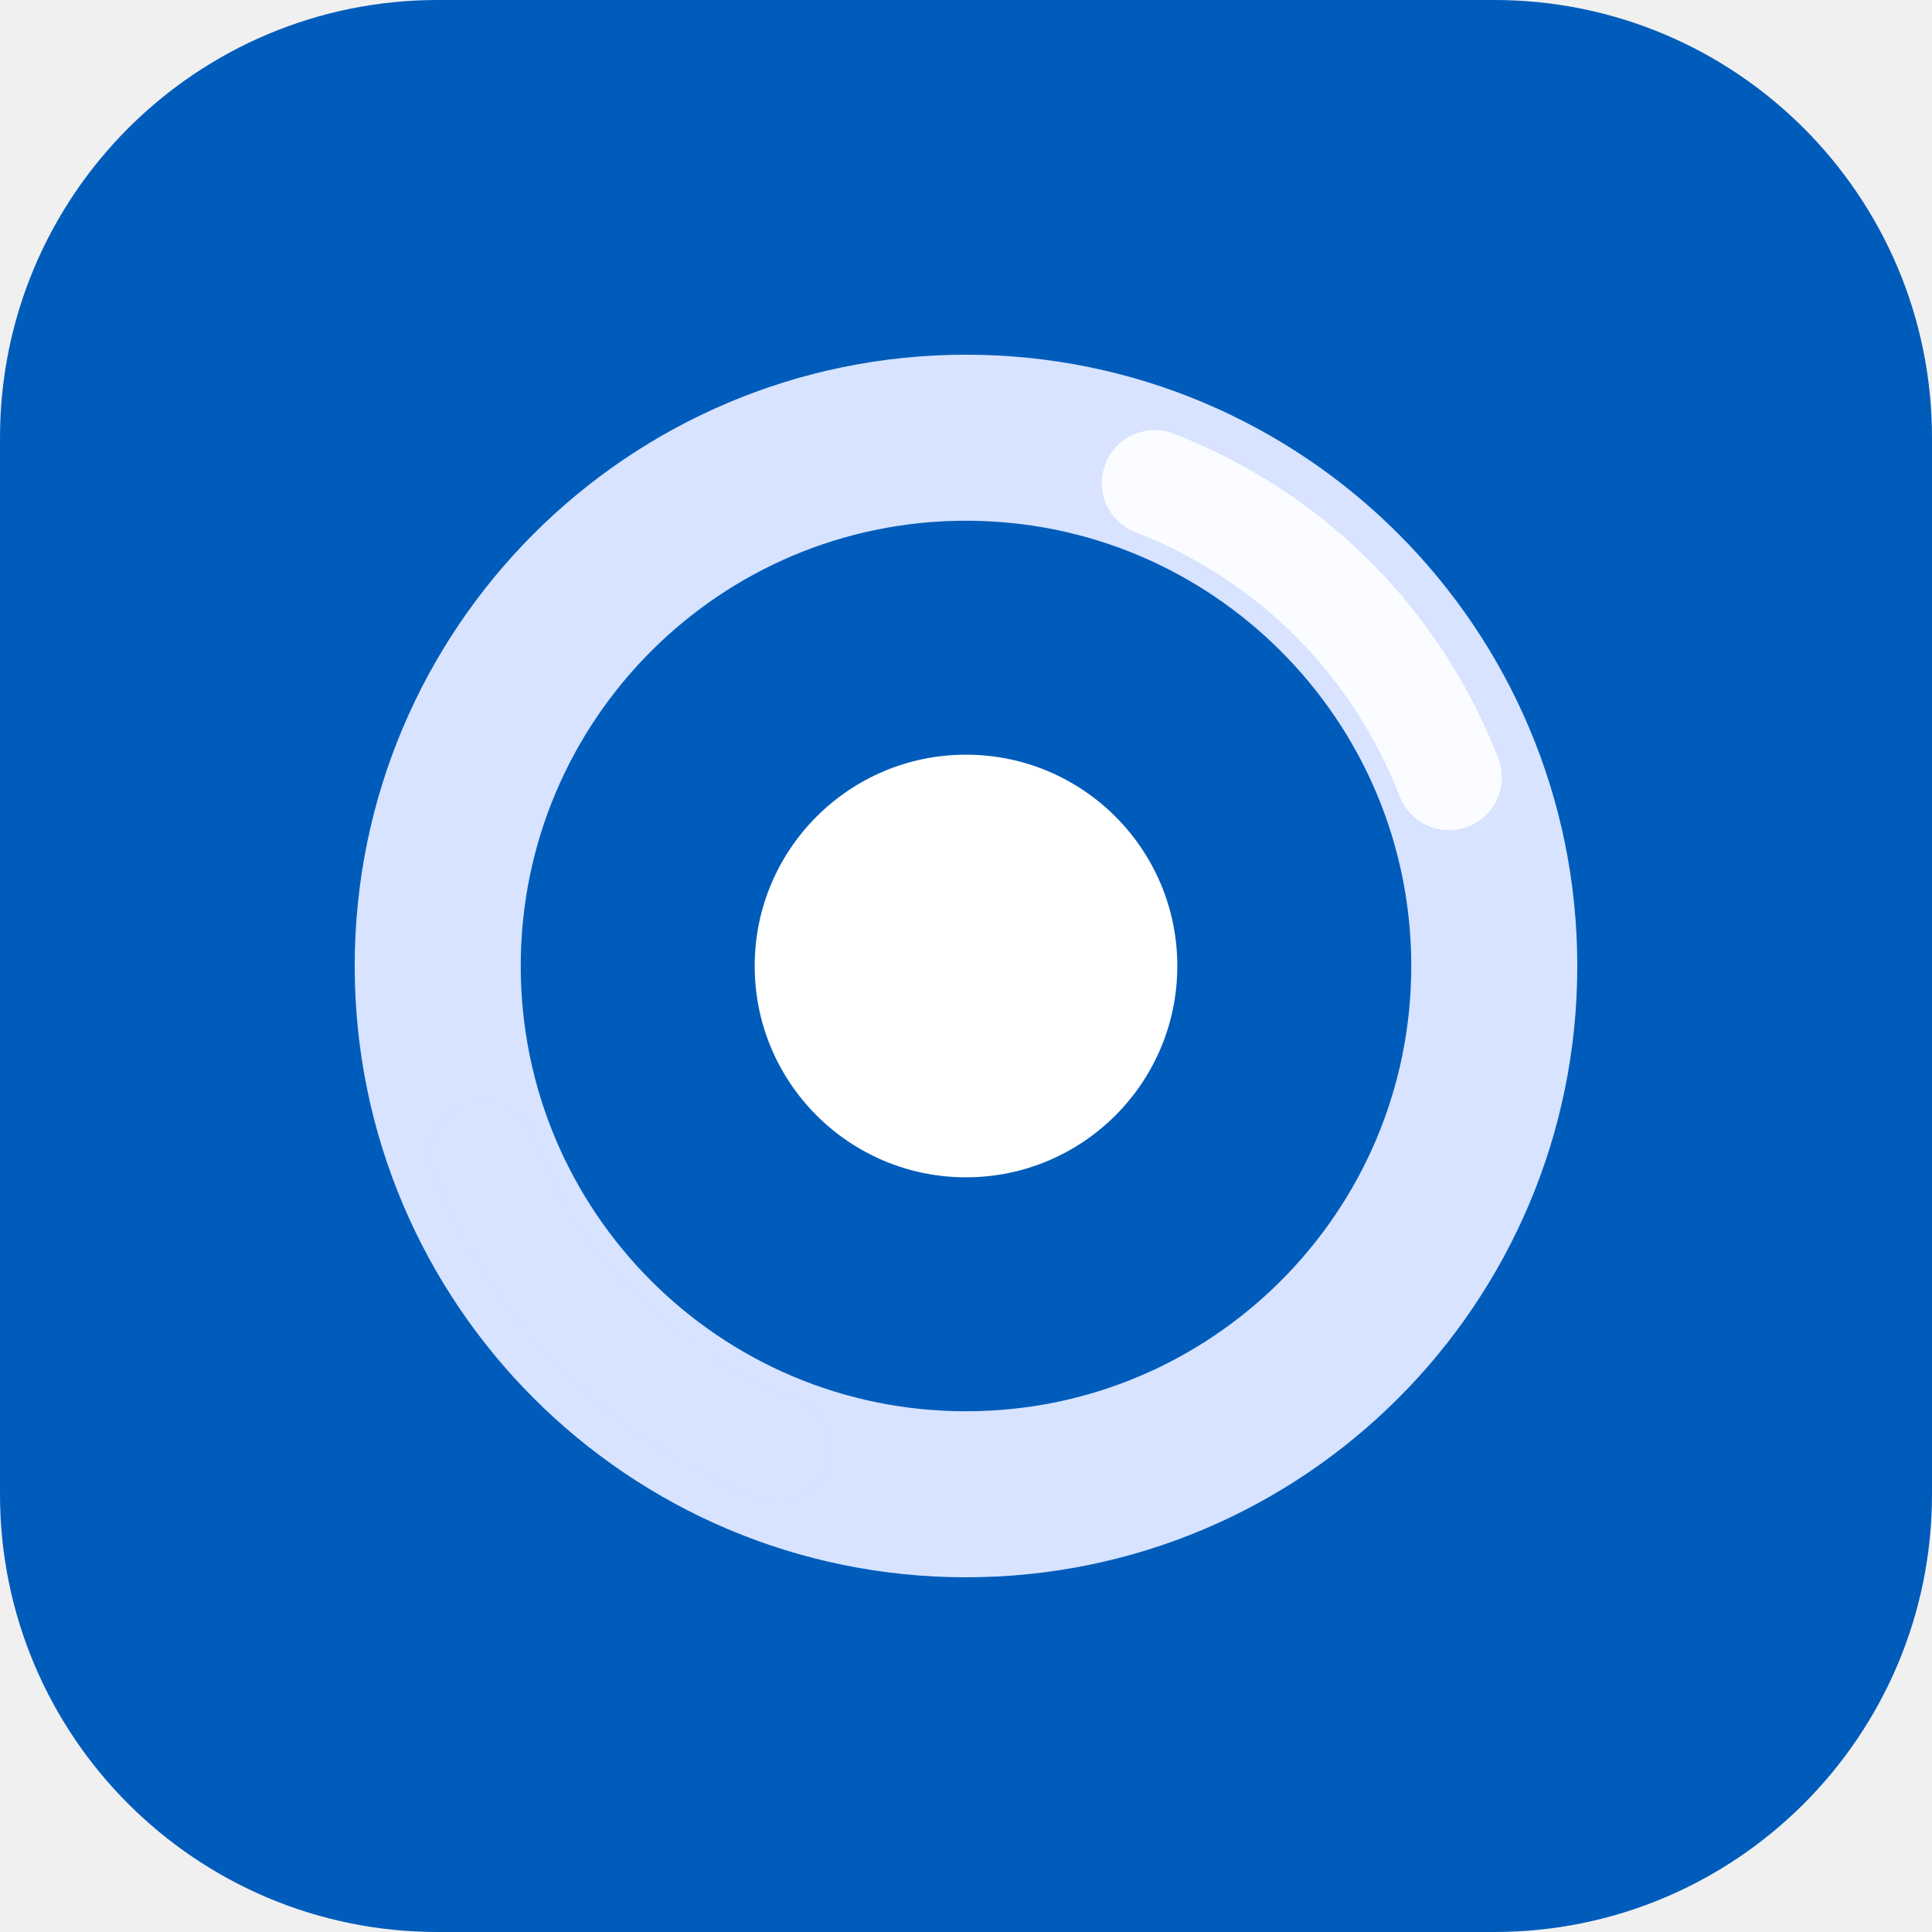
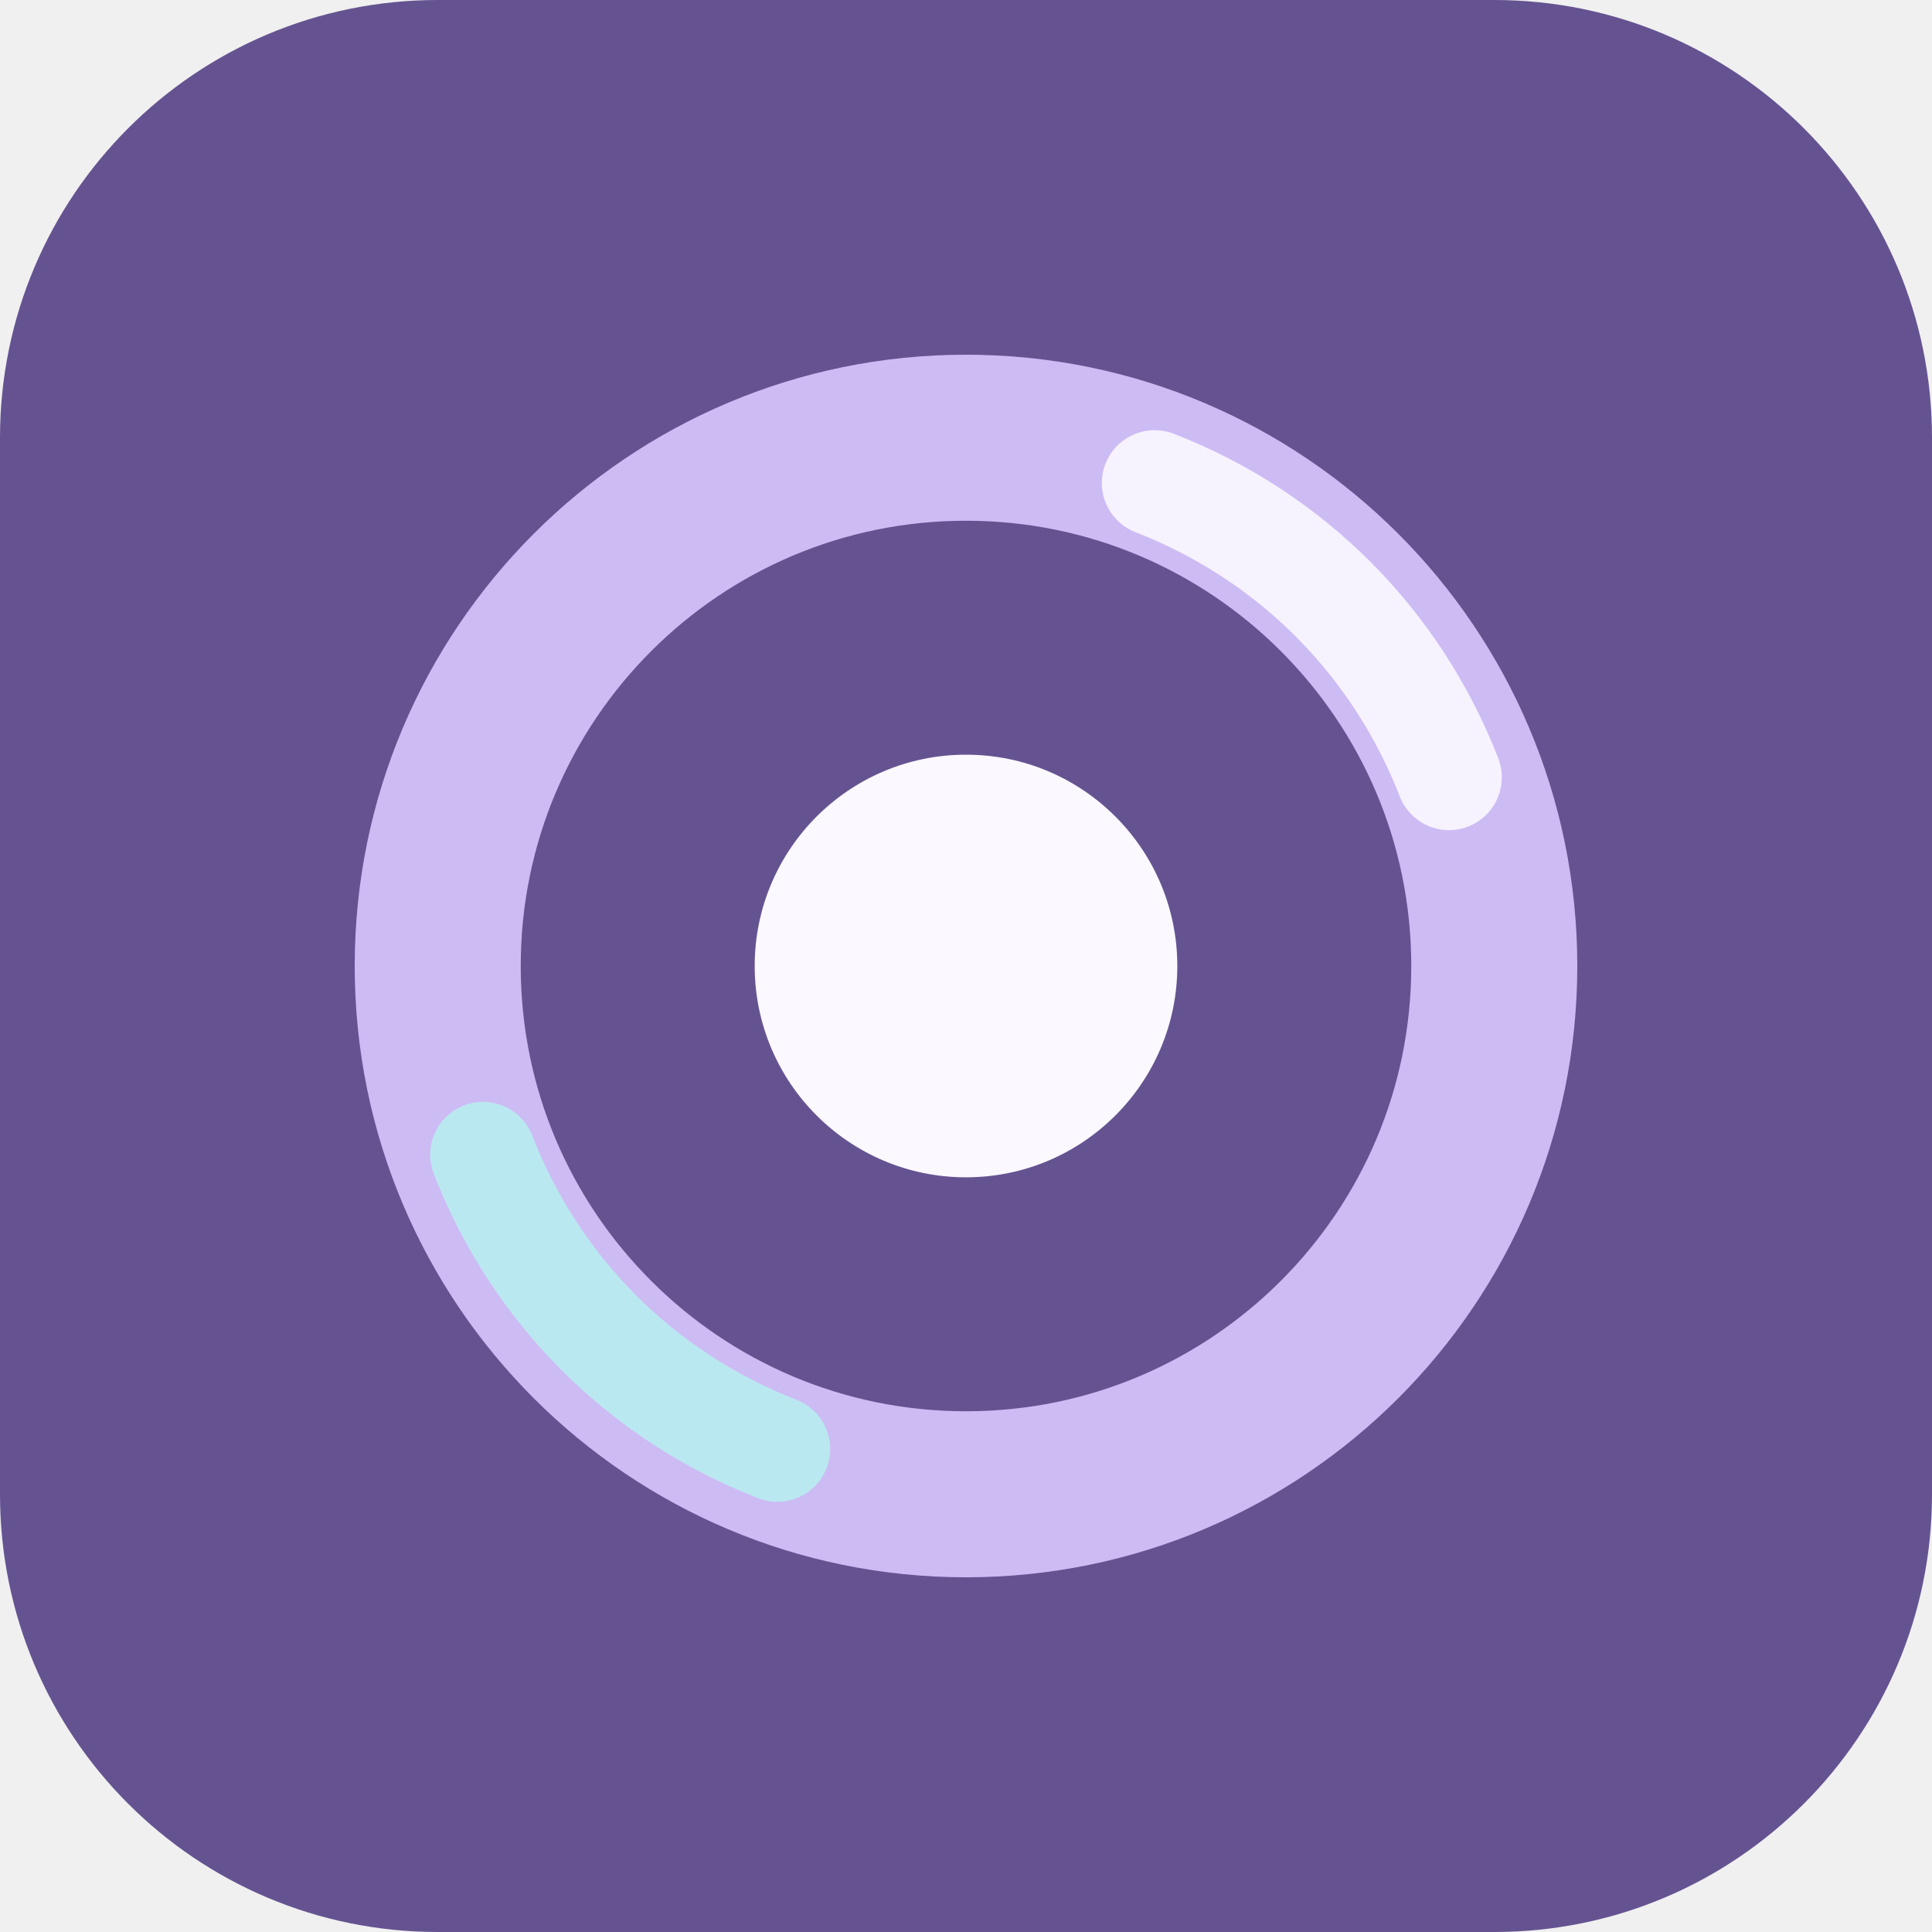
<svg xmlns="http://www.w3.org/2000/svg" width="256" height="256" viewBox="0 0 256 256">
-   <rect width="256" height="256" rx="58" fill="#005CBB" />
-   <circle cx="128" cy="128" r="70" fill="none" stroke="#D7E3FF" stroke-width="22" />
-   <circle cx="128" cy="128" r="28" fill="#FFFFFF" />
-   <path d="M153 64c18 7 32 21 39 39" fill="none" stroke="#FFFFFF" stroke-width="14" stroke-linecap="round" opacity=".9" />
-   <path d="M64 153c7 18 21 32 39 39" fill="none" stroke="#D7E3FF" stroke-width="14" stroke-linecap="round" opacity=".9" />
+   <rect width="256" height="256" rx="58" fill="#655391" />
+   <circle cx="128" cy="128" r="70" fill="none" stroke="#CDBBF4" stroke-width="22" />
+   <circle cx="128" cy="128" r="28" fill="#FBF8FF" />
+   <path d="M153 64c18 7 32 21 39 39" fill="none" stroke="#FBF8FF" stroke-width="14" stroke-linecap="round" opacity=".9" />
+   <path d="M64 153c7 18 21 32 39 39" fill="none" stroke="#B8EDF0" stroke-width="14" stroke-linecap="round" opacity=".9" />
</svg>
